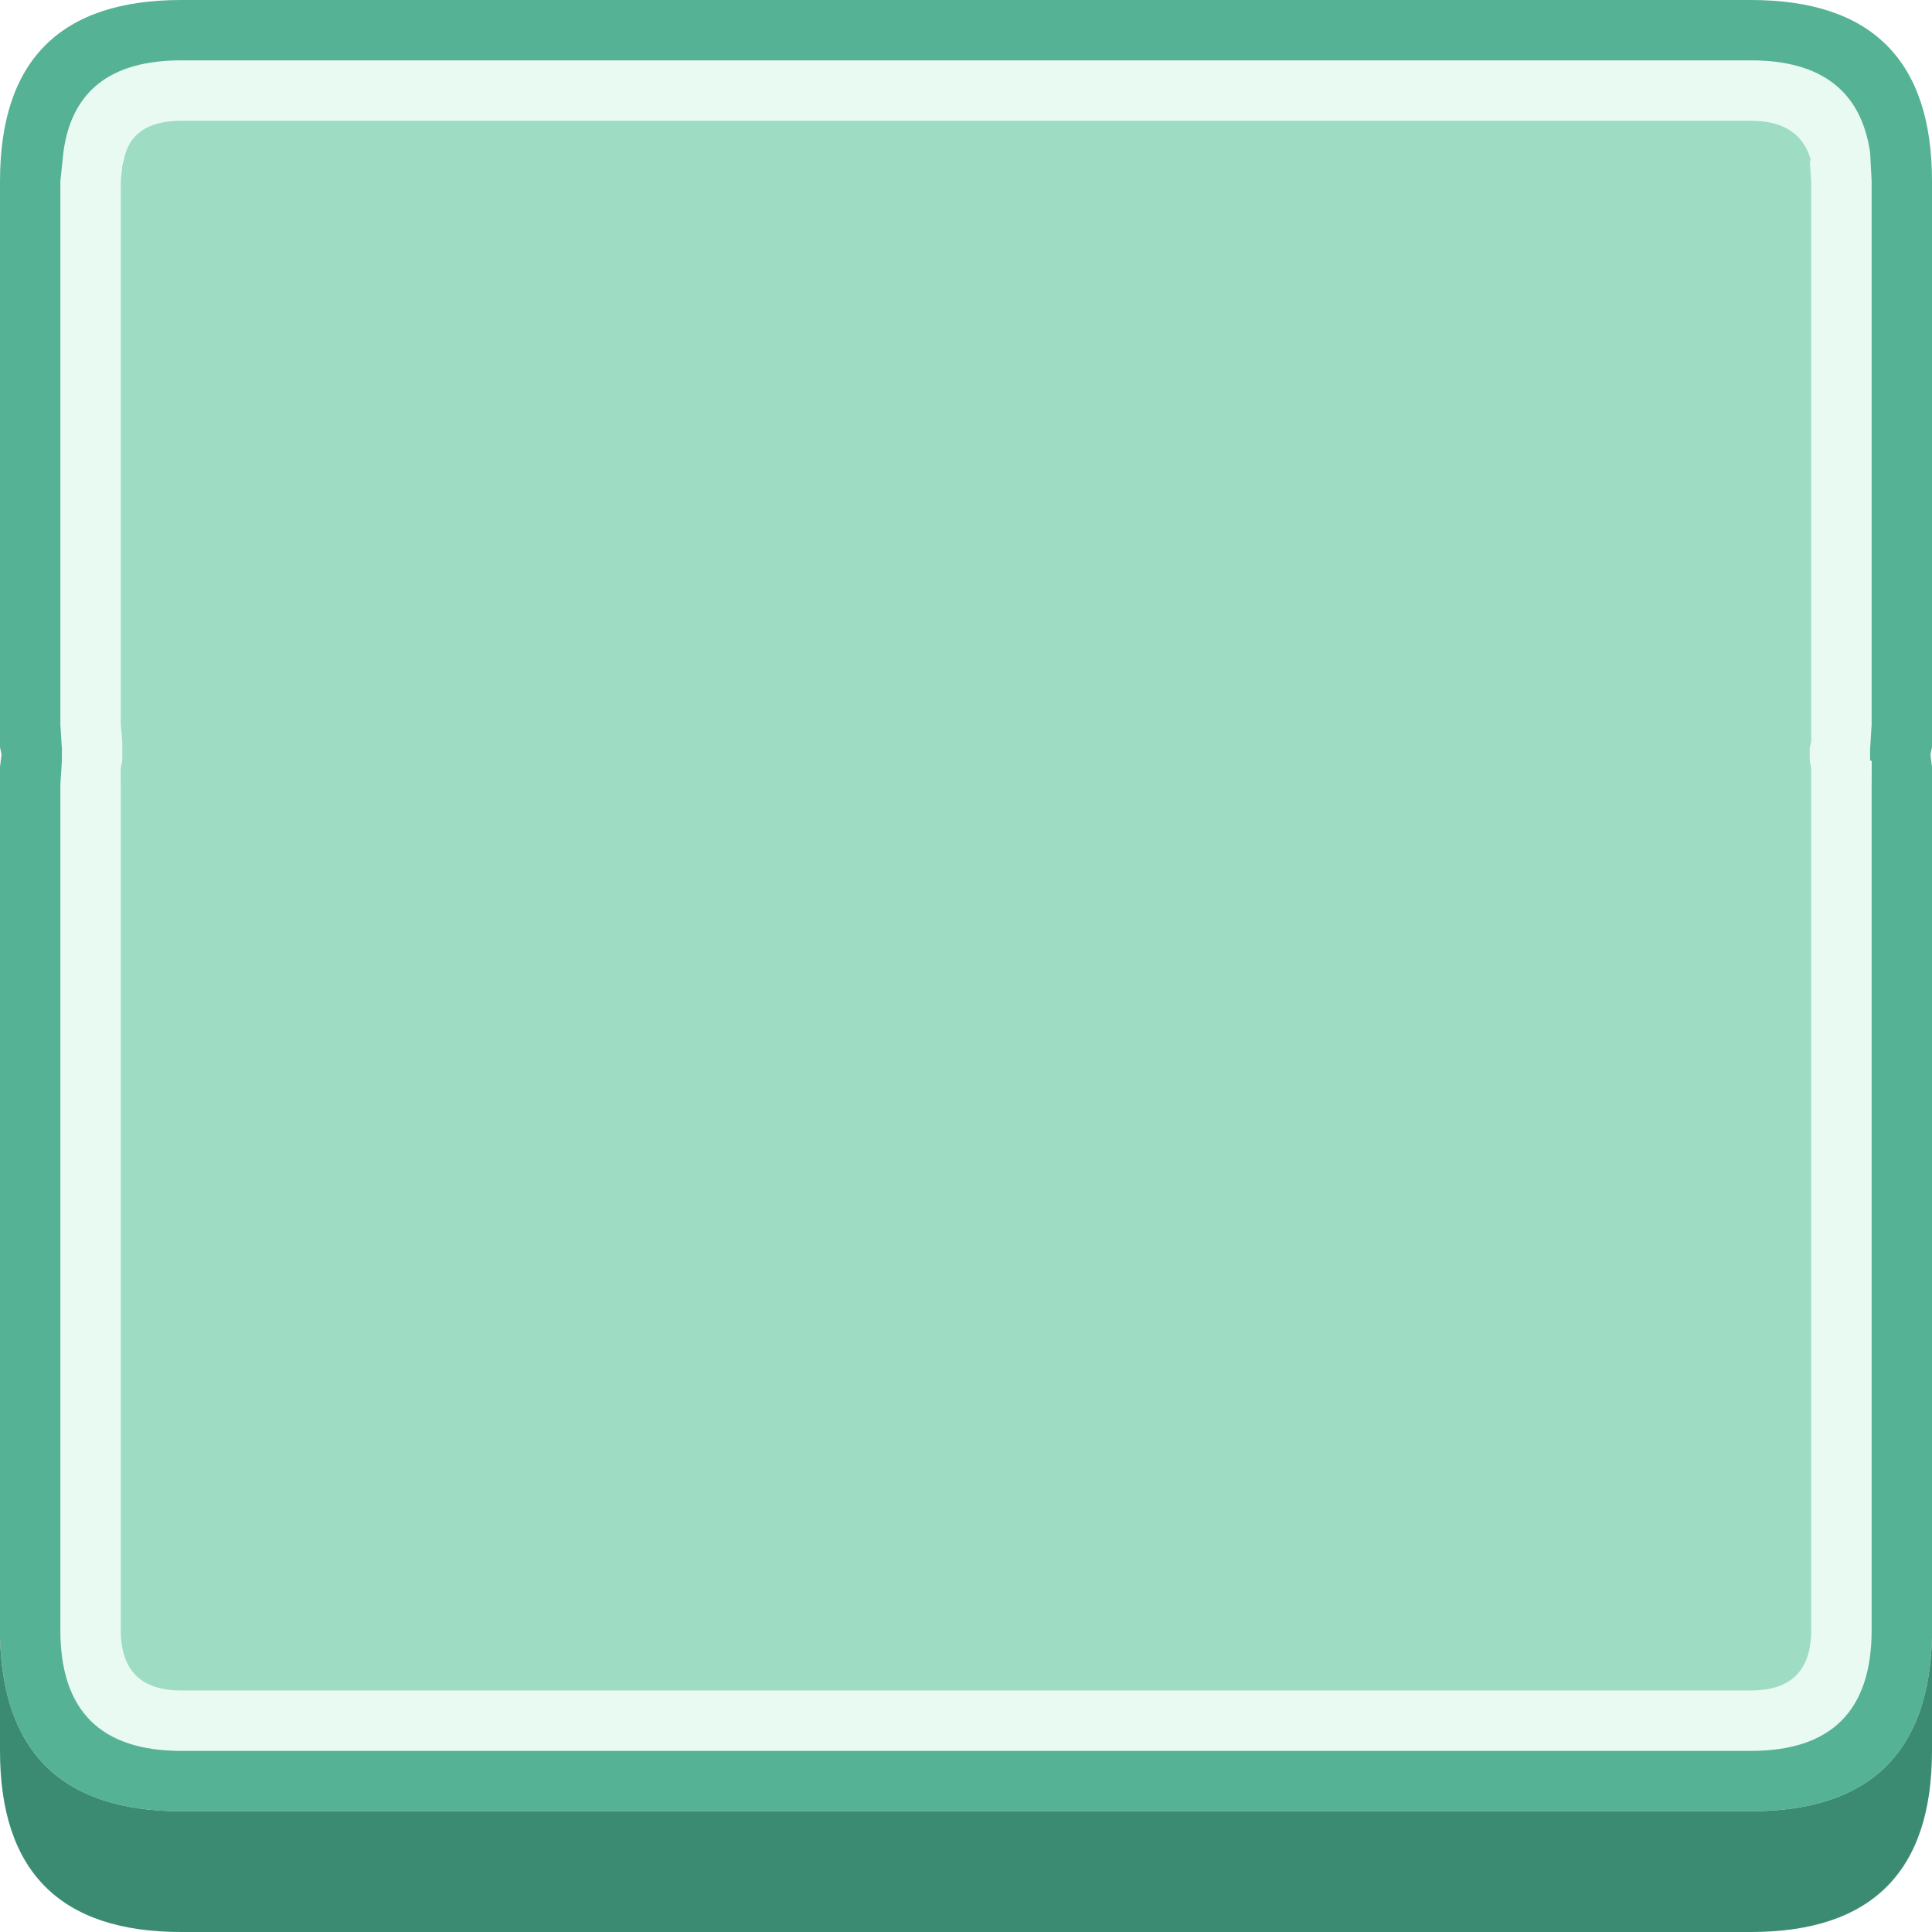
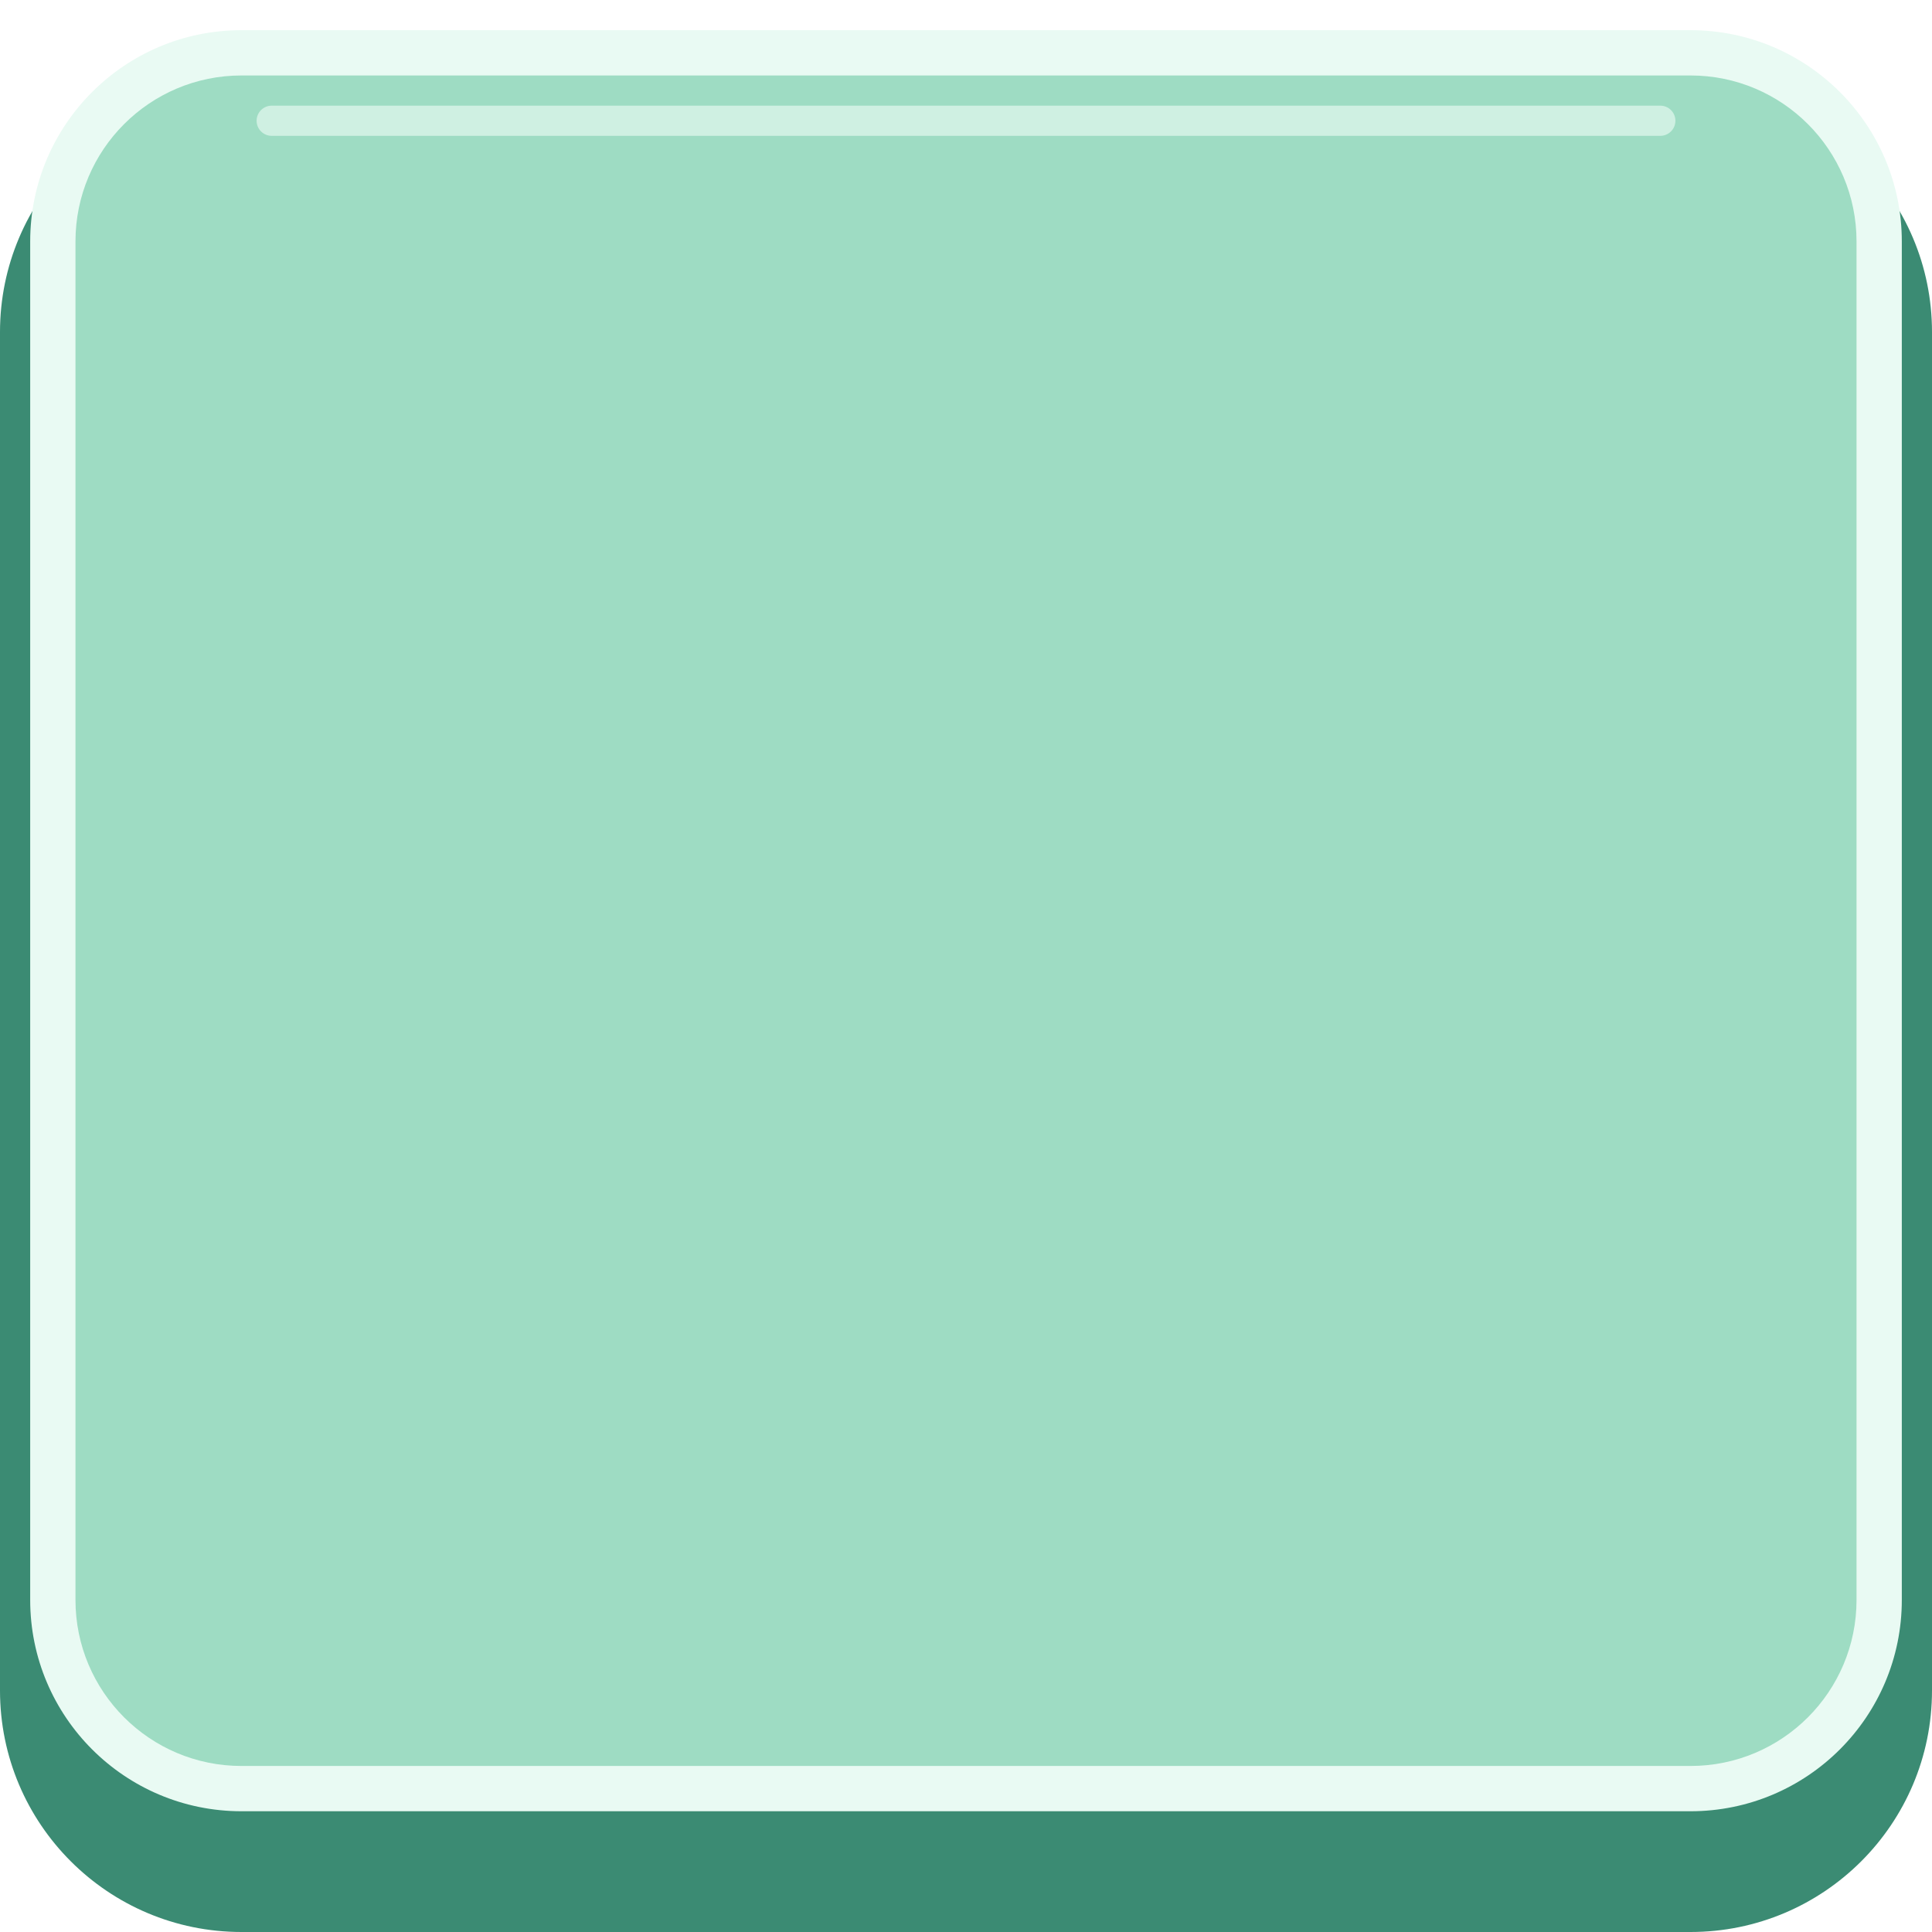
- <svg xmlns="http://www.w3.org/2000/svg" width="64" height="64">
-   <defs />
-   <g>
-     <path stroke="none" fill="#E9FAF3" d="M27.45 4 L27.2 4 26.8 4 26.55 4 26 4 6 4 Q4.35 4 4.1 5.3 L4.05 5.5 4 6 4 24 4.05 24.55 4.05 24.8 4.05 25.2 4.05 25.45 4 26 4 54 Q4 56 6 56 L26 56 26.55 56 26.8 56 27.2 56 27.45 56 28 56 58 56 Q60 56 60 54 L60 26 60 25.45 59.95 25.2 59.95 24.8 60 24.55 60 24 60 6 59.95 5.3 60 5.35 Q59.65 4 58 4 L28 4 27.45 4 M61.95 25.2 L62 26 62 54 Q62 58 58 58 L28 58 27.2 58 26.8 58 26 58 6 58 Q2 58 2 54 L2 26 2 25.2 2.05 24.8 2 24 2 6 2.1 5.05 Q2.5 2 6 2 L26 2 26.8 2 27.2 2 28 2 58 2 Q61.5 2 61.95 5.05 L62 6 62 24 61.95 24.8 61.95 25.2" />
-     <path stroke="none" fill="#9EDCC3" d="M27.45 4 L28 4 58 4 Q59.65 4 60 5.35 L59.95 5.3 60 6 60 24 60 24.55 59.95 24.8 59.95 25.2 60 25.45 60 26 60 54 Q60 56 58 56 L28 56 27.45 56 27.2 56 26.8 56 26.55 56 26 56 6 56 Q4 56 4 54 L4 26 4 25.45 4.05 25.2 4.05 24.8 4.05 24.55 4 24 4 6 4.05 5.5 4.1 5.3 Q4.35 4 6 4 L26 4 26.55 4 26.8 4 27.2 4 27.45 4" />
-     <path stroke="none" fill="#56B294" d="M0 24.75 L0 6 Q0 0 6 0 L26 0 27 0 28 0 58 0 Q64 0 64 6 L64 24.75 63.95 25 64 25.4 64 54.25 Q63.85 60 58 60 L28 60 27 60 26 60 6 60 Q0.15 60 0 54.25 L0 25.4 0.05 25 0 24.75 M61.95 25.2 L61.95 24.8 62 24 62 6 61.95 5.05 Q61.5 2 58 2 L28 2 27.2 2 26.8 2 26 2 6 2 Q2.5 2 2.1 5.05 L2 6 2 24 2.05 24.8 2.05 25.2 2 26 2 54 Q2 58 6 58 L26 58 26.8 58 27.2 58 28 58 58 58 Q62 58 62 54 L62 26 62 25.2" />
-     <path stroke="none" fill="#3B8B73" d="M64 54.25 L64 58 Q64 64 58 64 L28 64 27 64 26 64 6 64 Q0 64 0 58 L0 54.25 Q0.15 60 6 60 L26 60 27 60 28 60 58 60 Q63.85 60 64 54.25" />
-   </g>
+ <svg xmlns="http://www.w3.org/2000/svg" width="64" height="64" viewBox="0 0 64 64">
+   <rect x="0" y="3" width="64" height="61" rx="8" fill="#3B8B73" />
+   <rect x="1" y="1" width="62" height="59" rx="7" fill="#E9FAF3" />
+   <rect x="2.5" y="2.5" width="59" height="56" rx="5.5" fill="#9EDCC3" />
+   <path d="M9 4 H55" stroke="#E9FAF3" stroke-width="1" stroke-linecap="round" opacity=".65" />
</svg>
